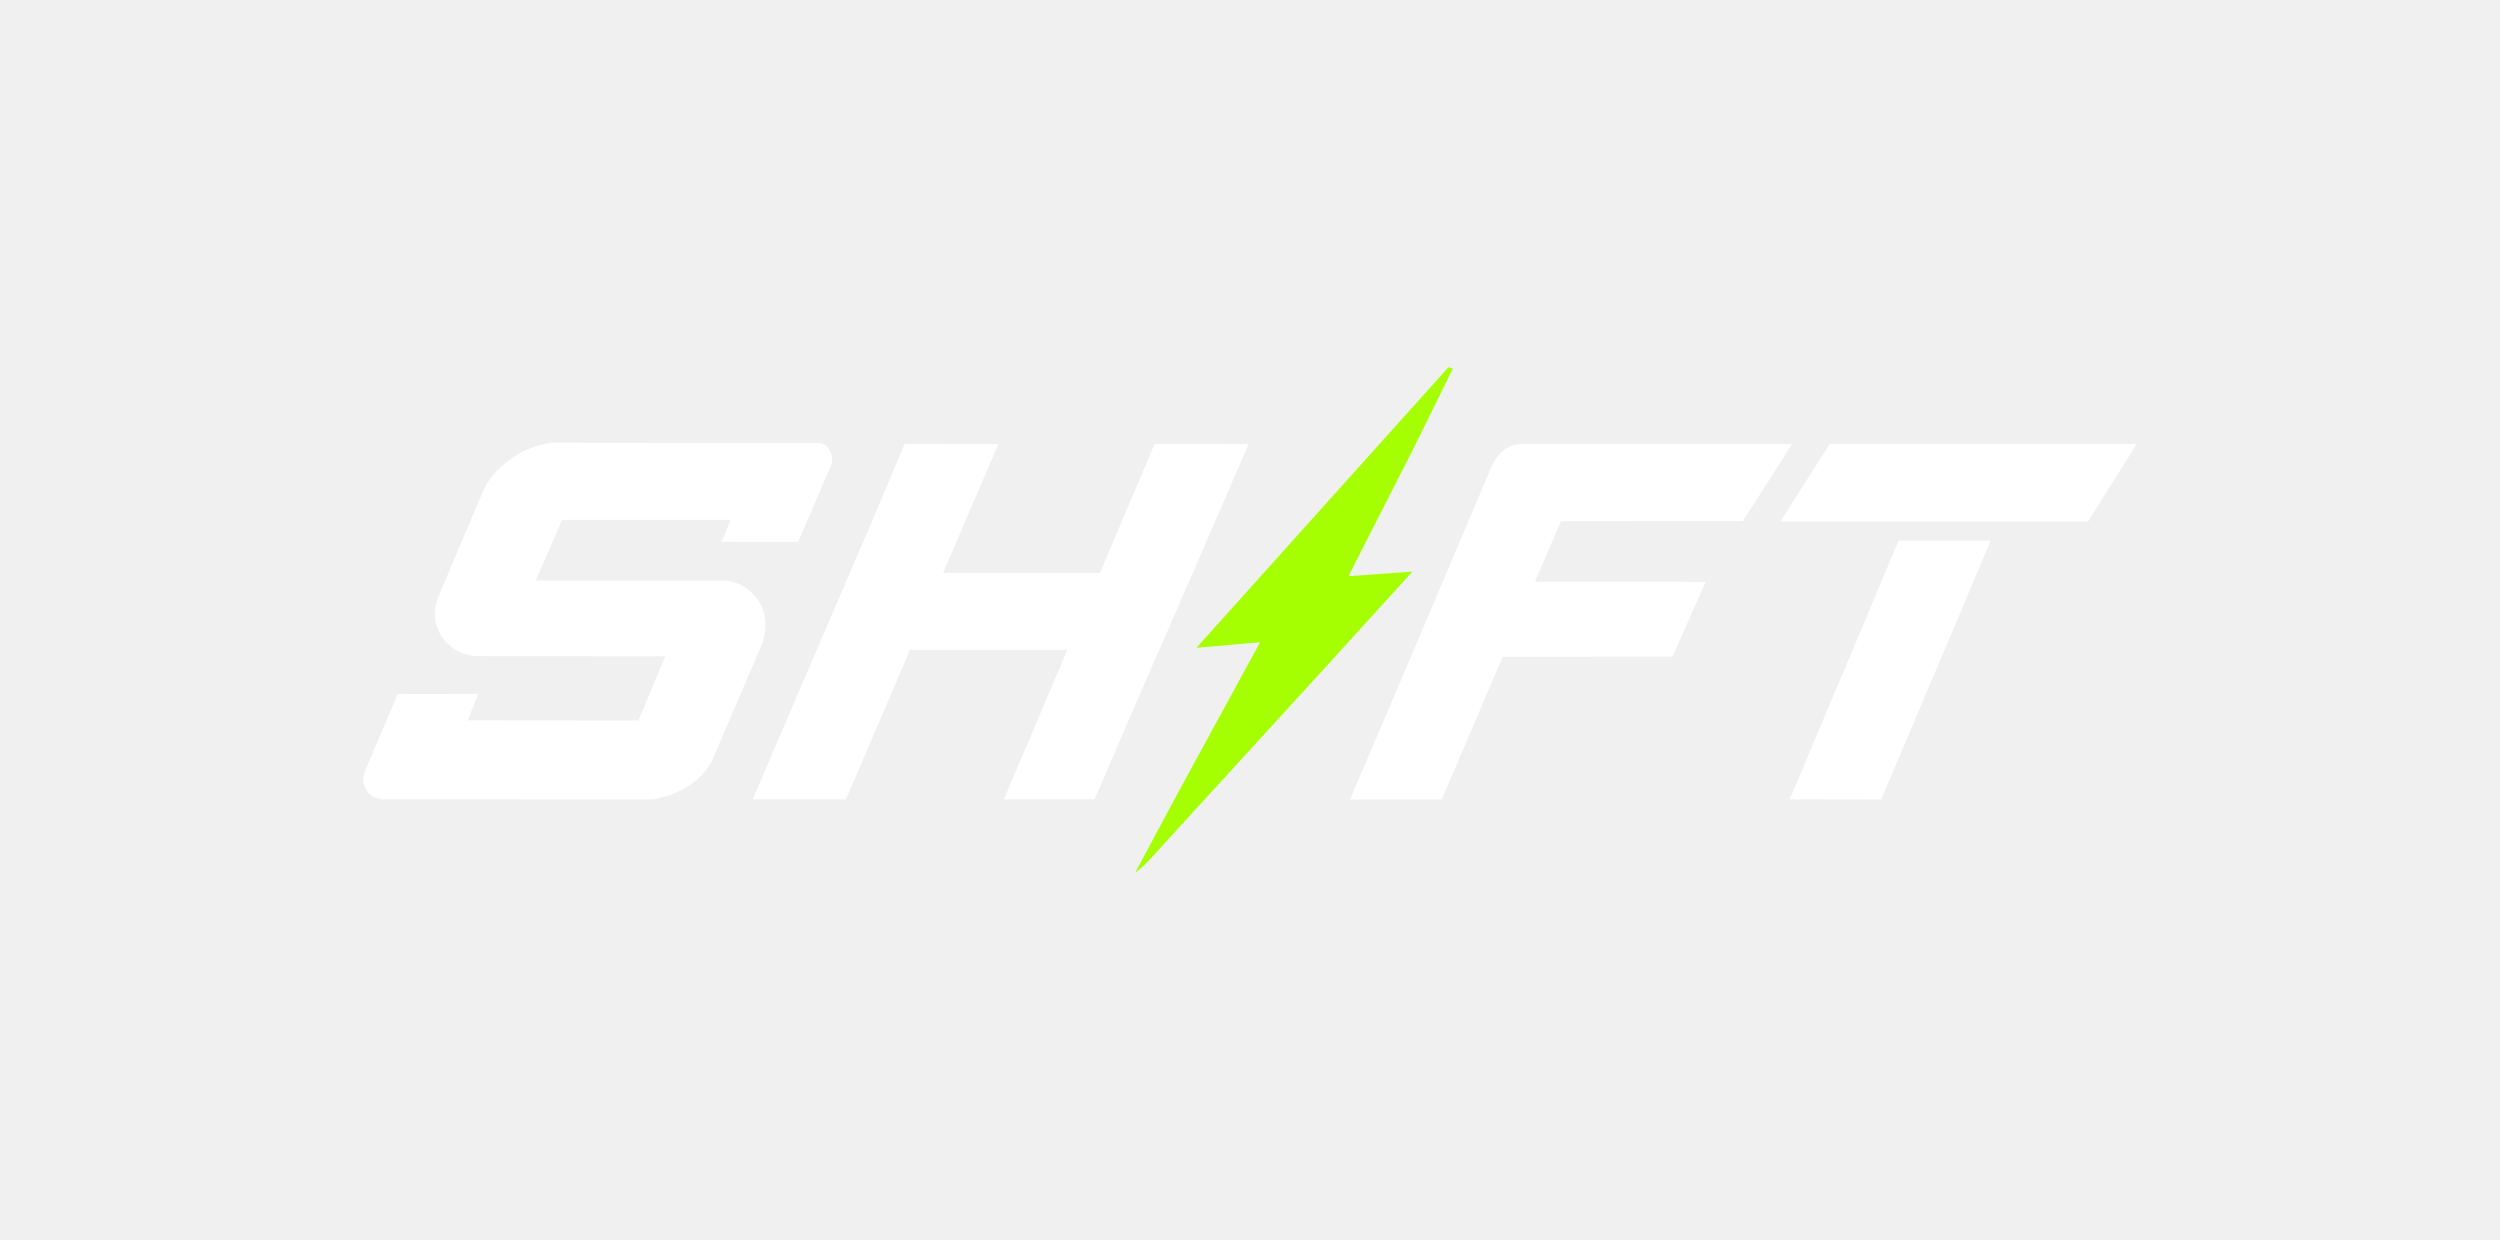
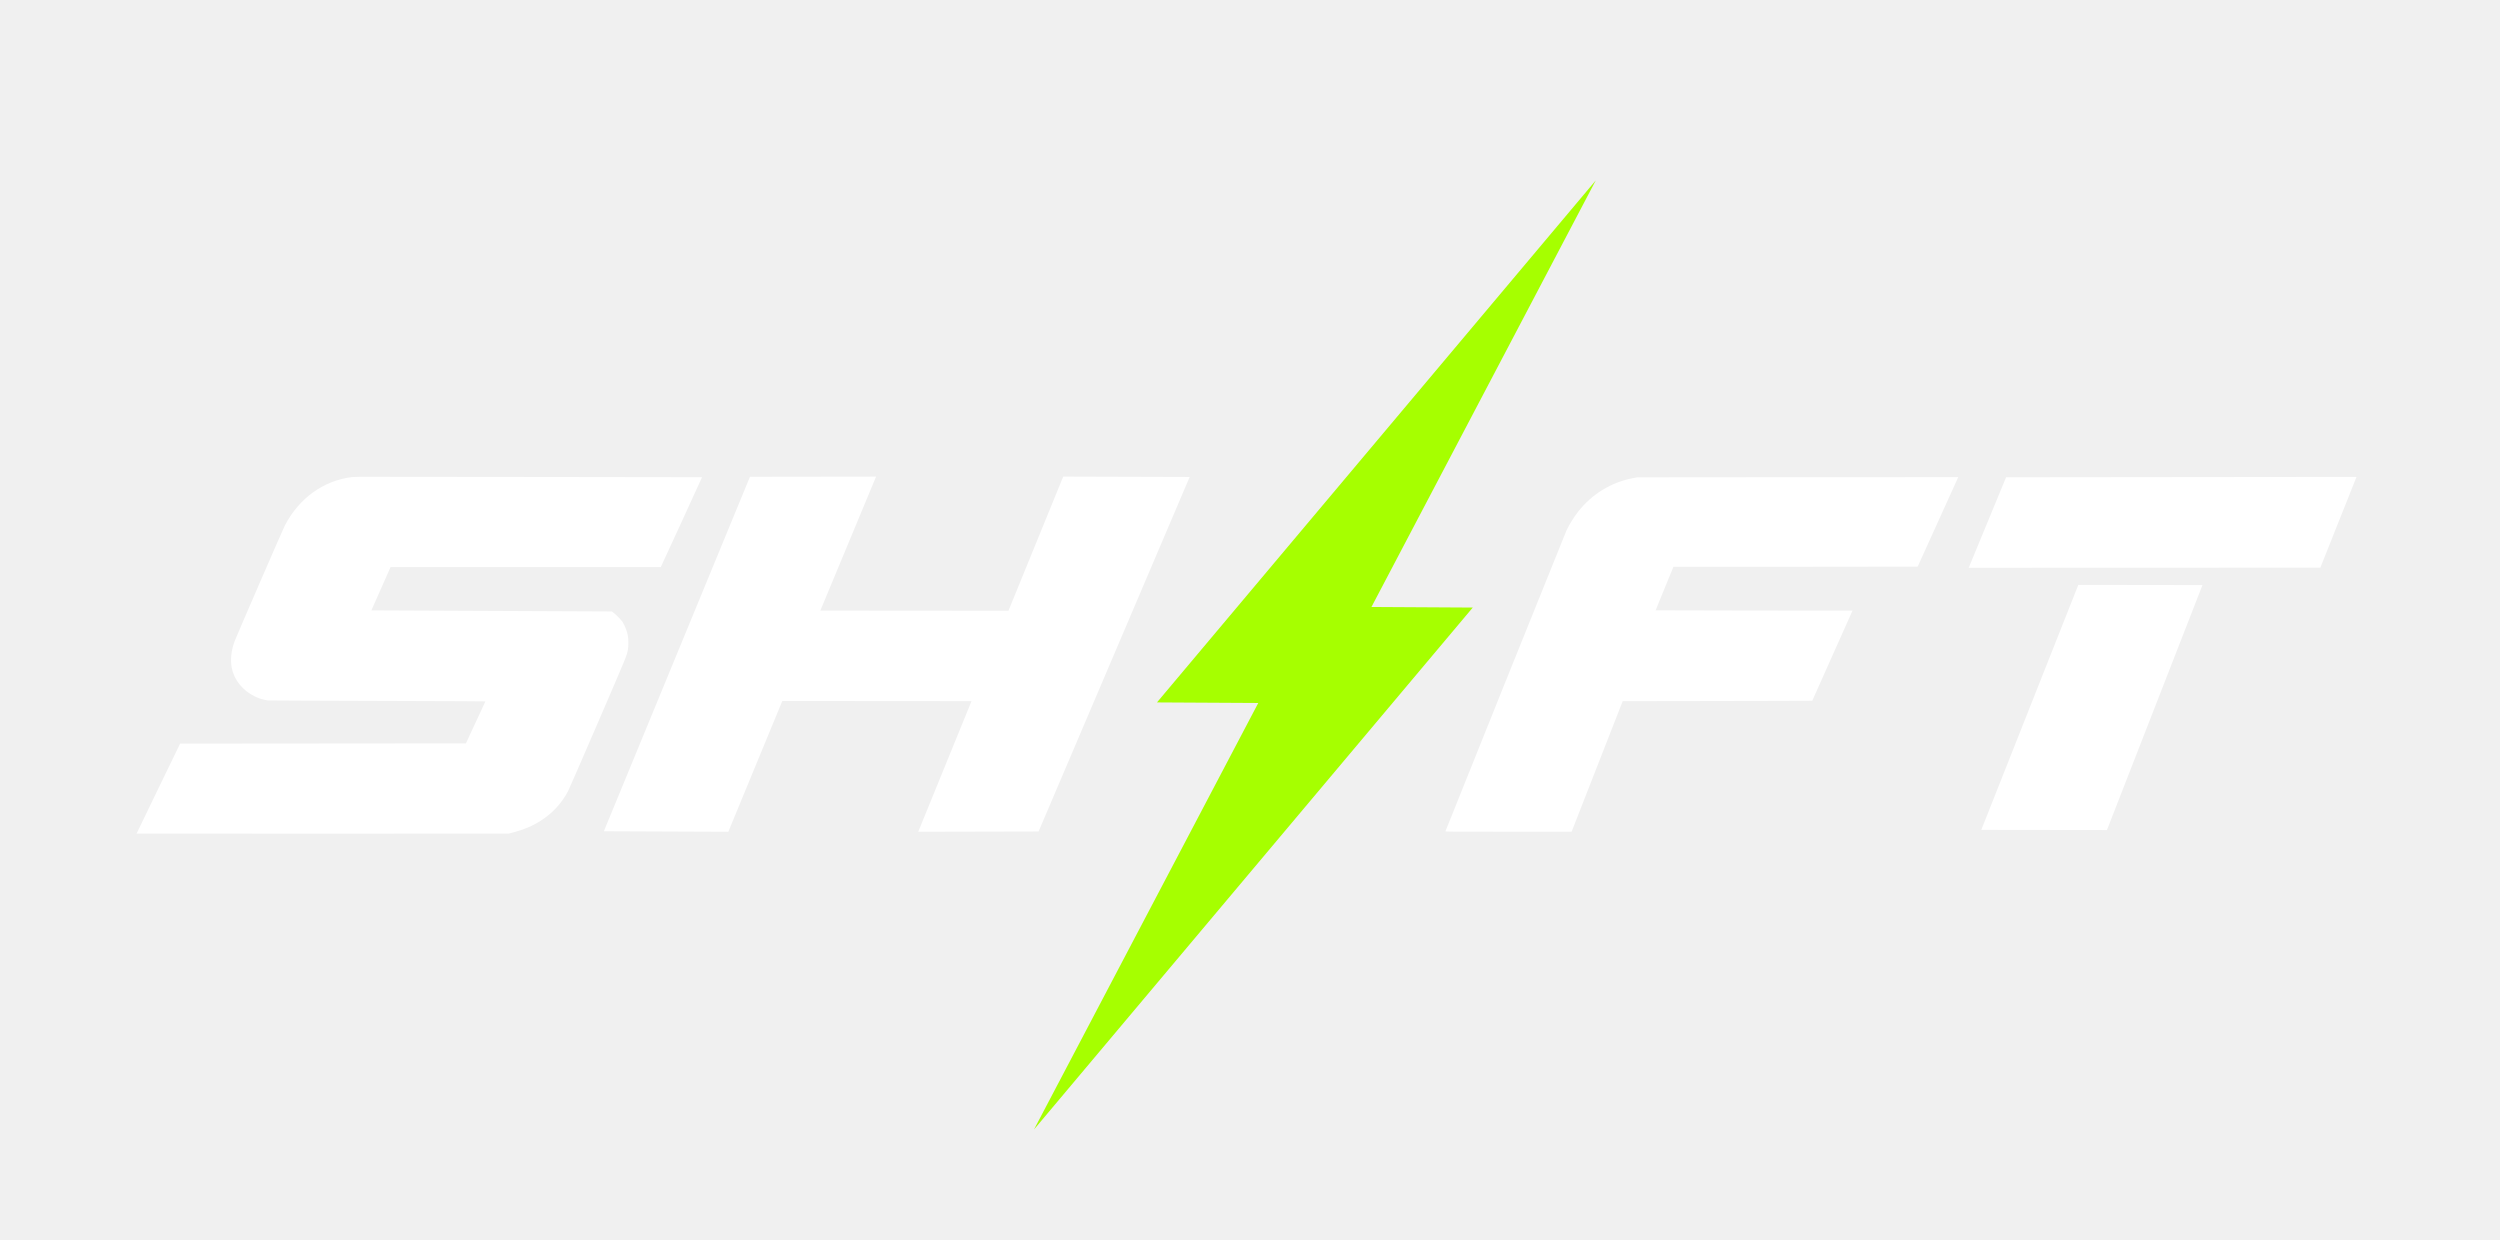
<svg xmlns="http://www.w3.org/2000/svg" id="Layer_1" data-name="Layer 1" viewBox="0 0 2175.5 1079">
  <defs>
    <style>
      .cls-1 {
        fill: #A6FF00;
      }

      .cls-2 {
        fill: #FFFFFF;
      }
    </style>
  </defs>
-   <path class="cls-2" d="M568.11,695.7l-233.27-.07c-7.06,0-12.55-2.87-15.79-7.8-3.83-5.83-3.47-12.05-.73-18.51l27.76-65.36,70.12-.12-9.17,22.99,148.51.15,23.4-55.88-163.22-.11c-16.12-.49-29.73-10.02-35.27-24.84-3.69-9.87-1.92-19.76,2.12-29.34l34.64-82.14c3.39-8.03,6.61-15.26,12.31-21.81,12.8-14.73,29.72-24.22,49.27-27.59l233.37.24c9.27,0,14.3,11.79,11.05,19.35l-28.64,66.66-66.47-.02,7.63-19.12h-146.6s-22.94,52.8-22.94,52.8h160.23c23.33-.68,41.24,18.53,39.6,41.39-.43,6.04-1.68,11.1-4.1,16.75l-41.12,95.84c-8.9,20.75-30.41,32.7-52.69,36.51Z" />
-   <polygon class="cls-2" points="952.44 695.66 873.58 695.63 928.76 565.50 791.98 565.50 736.14 695.62 655.03 695.58 695.30 601.53 760.09 450.74 787.18 386.36 868.82 386.45 820.73 498.50 957.18 498.50 1004.74 386.34 1086.55 386.42 1022.58 534.10 990.84 606.50 952.44 695.66" />
-   <path class="cls-2" d="M1455.39,571.48l-147.75.08-52.97,124.12h-79.85s60.71-142.45,60.71-142.45l61.82-145.73c4.8-11.3,12.01-19.69,25.09-21.19l237.06.05-42.84,67.09-158.3.02-22.69,52.74,148.66.05-28.92,65.22Z" />
-   <polygon class="cls-2" points="1817.05 453.76 1549.29 453.77 1592.25 386.31 1859.29 386.37 1817.05 453.76" />
-   <polygon class="cls-2" points="1705.17 534.87 1637 695.75 1557.46 695.6 1652.13 470.56 1732.22 470.48 1705.17 534.87" />
-   <path class="cls-1" d="M1152.03,582.18l-139.84,152.98c-7.85,8.58-14.07,16.46-24.45,24.37l36.43-67.99,72.33-132.66-55.43,4.86,219.46-244.27c1.14.67,2.56,1.04,3.77,1.2l-32.85,66.75-58.07,113.99,55.74-4.02-77.09,84.8Z" />
+   <path class="cls-2" d="M306.38,415.14C281.48,418.17 260.09,433.62 247.79,457.46C246.08,460.77 205.85,553.51 204.18,557.97C201.22,565.90 200.31,574.19 201.63,581.04C203.70,591.71 211.22,601.02 221.84,606.07C224.93,607.54 227.09,608.28 230.32,608.99L232.82,609.53L261.61,609.69C277.44,609.78 320.10,609.93 356.40,610.02C392.70,610.11 422.40,610.26 422.40,610.35C421.40,612.57 408.16,641.12 405.84,646.01L405.42,646.88L281.08,646.99L156.74,647.10L138.29,685.13C127.60,707.21 118.85,725.33 118.85,725.39C118.85,725.45 191.72,725.48 280.78,725.45L442.71,725.39L446.63,724.37C455.86,721.95 463.51,718.70 470.55,714.20C480.85,707.61 488.83,698.96 494.39,688.34C495.17,686.85 506.77,660.23 520.16,629.18C545.47,570.55 545.45,570.60 546.38,565.47C546.97,562.23 546.93,555.58 546.31,552.76C545.58,549.50 544.63,546.79 543.12,543.74C541.89,541.24 541.49,540.65 539.59,538.59C537.16,535.94 534.84,533.83 532.42,532.09L323.18,531.15C325.71,525.24 336.91,499.97 339.62,494.04L339.90,493.44L457.47,493.44L575.04,493.44L593.03,454.41C602.92,432.94 610.97,415.33 610.91,415.27C610.85,415.21 551.32,415.12 478.63,415.08C405.93,415.03 337.95,414.97 327.55,414.93C313.22,414.88 308.10,414.93 306.38,415.14Z" />
+   <path class="cls-2" d="M652.61,414.91L525.47,723.36L633.78,723.81L680.76,609.99L845.41,610.12L799.04,723.80L903.78,723.56L1035.25,415.07L925.21,414.74L877.55,531.47L713.86,531.34L762.36,414.76L652.61,414.91Z" />
+   <path class="cls-2" d="M1424.76,415.37C1424.40,415.42 1422.62,415.75 1420.80,416.11C1401.84,419.80 1385.18,430.05 1373.19,445.39C1369.50,450.12 1365.65,456.34 1363.14,461.61C1362.10,463.80 1258.12,722.25 1257.82,723.38C1257.73,723.74 1260.45,723.76 1312.67,723.76L1367.62,723.76L1388.47,670.47C1399.93,641.16 1409.94,615.59 1410.70,613.65L1412.08,610.12L1453.95,610.09C1476.97,610.07 1514.08,610.00 1536.42,609.93L1577.03,609.80L1594.54,570.58L1612.06,531.36L1526.39,531.30C1479.28,531.27 1440.73,531.18 1440.73,531.10C1440.73,531.02 1444.22,522.46 1448.48,512.09L1456.23,493.22L1561.55,493.22C1619.47,493.22 1667.30,493.16 1667.84,493.09L1668.82,492.95L1684.64,458.05C1693.34,438.85 1701.27,421.36 1702.26,419.18L1704.05,415.22L1564.73,415.25C1488.10,415.27 1425.11,415.32 1424.76,415.37Z" />
+   <path class="cls-2" d="M1882.47,415.18L1745.70,415.33L1713.17,494.09L2019.17,493.98L2050.64,415.00L1882.47,415.18Z" />
+   <path class="cls-2" d="M1808.54,508.98L1724.12,722.16L1833.47,722.30L1916.59,509.13L1808.54,508.98Z" />
+   <path class="cls-1" d="M1006.79,611.24L1094.94,611.74L899.73,982.97L1281.59,528.70L1193.44,528.19L1388.65,156.97Z" />
</svg>
